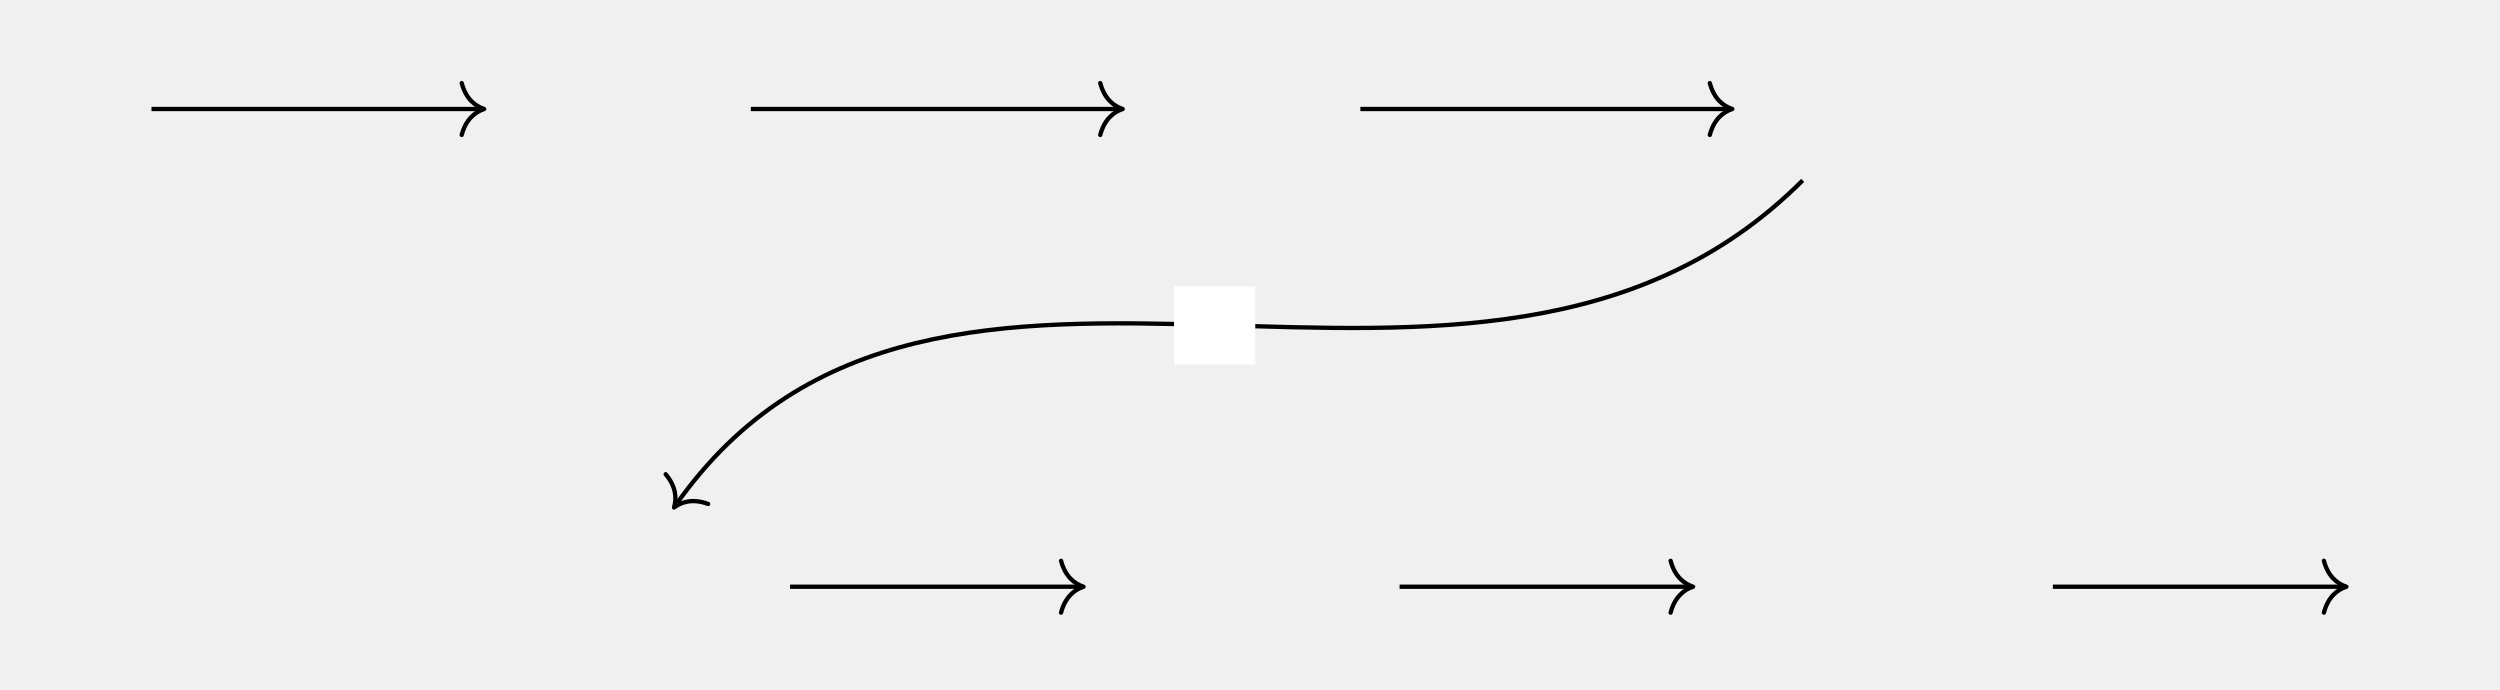
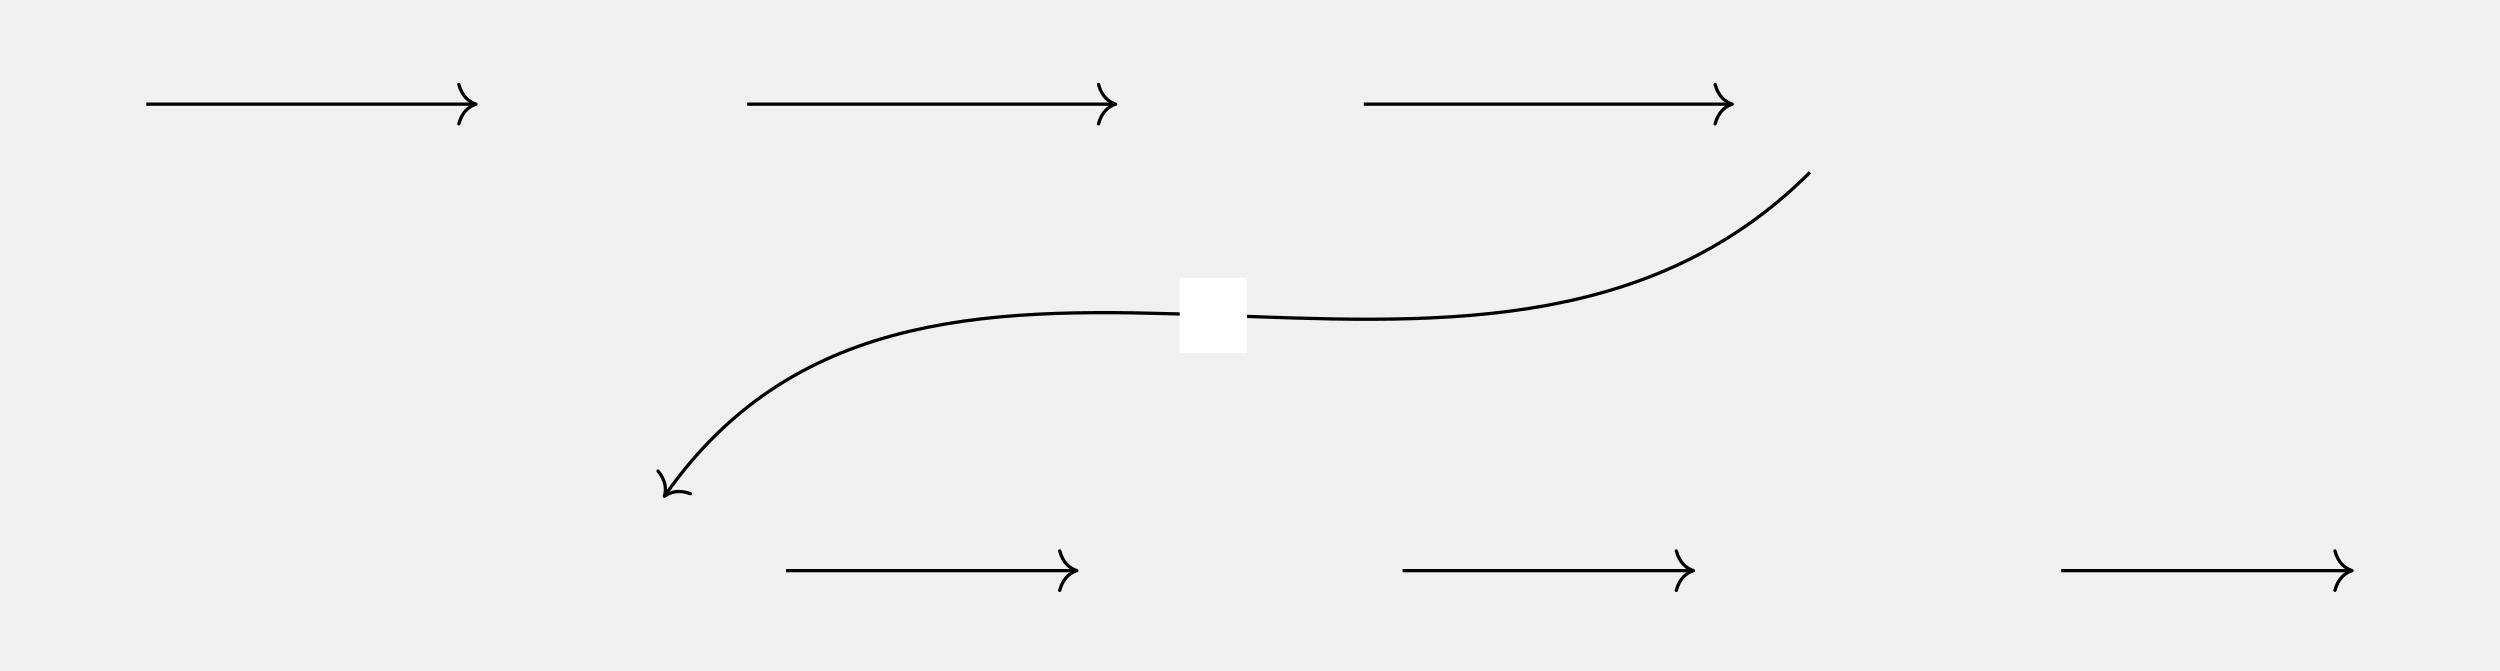
- <svg xmlns="http://www.w3.org/2000/svg" xmlns:xlink="http://www.w3.org/1999/xlink" version="1.1" width="299.901pt" height="82.731pt" viewBox="-72 -72 299.901 82.731">
+ <svg xmlns="http://www.w3.org/2000/svg" version="1.1" width="303.169pt" height="81.259pt" viewBox="-72 -72 303.169 81.259">
  <defs>
-     <path id="g1-17" d="M3.509-2.433C3.509-3.944 2.838-4.984 1.873-4.984C1.467-4.984 1.157-4.858 .885-4.6C.457-4.187 .177-3.34 .177-2.477C.177-1.674 .42-.811 .767-.398C1.04-.074 1.415 .103 1.843 .103C2.219 .103 2.536-.022 2.801-.28C3.229-.686 3.509-1.541 3.509-2.433ZM2.801-2.418C2.801-.877 2.477-.088 1.843-.088S.885-.877 .885-2.411C.885-3.974 1.216-4.792 1.85-4.792C2.47-4.792 2.801-3.959 2.801-2.418Z" />
-     <path id="g1-474" d="M3.126-4.519C3.126-4.792 2.853-4.998 2.492-4.998C2.138-4.998 1.858-4.844 1.592-4.519C1.364-4.224 1.209-3.878 .988-3.155H.31L.258-2.919H.922L.273 .177C.103 .973-.133 1.371-.442 1.371C-.531 1.371-.59 1.32-.59 1.253C-.59 1.224-.582 1.209-.56 1.172C-.531 1.128-.523 1.098-.523 1.054C-.523 .899-.656 .774-.811 .774S-1.084 .907-1.084 1.076C-1.084 1.334-.833 1.526-.501 1.526C.155 1.526 .664 .804 .973-.56L1.504-2.919H2.308L2.352-3.155H1.556C1.769-4.32 2.042-4.836 2.455-4.836C2.558-4.836 2.617-4.799 2.617-4.74C2.617-4.74 2.61-4.704 2.588-4.674C2.551-4.615 2.543-4.578 2.543-4.519C2.543-4.342 2.654-4.224 2.816-4.224C2.986-4.224 3.126-4.357 3.126-4.519Z" />
-     <path id="g1-1928" d="M4.512-4.07C4.637-4.468 4.224-4.755 3.443-4.755C2.801-4.755 2.226-4.401 2.116-3.996C2.035-3.738 2.072-3.406 2.256-3.251L2.809-2.794C2.057-2.794 1.04-2.241 .789-1.386C.516-.442 1.091 .111 2.035 .111C3.052 .111 3.952-.442 4.239-1.415C4.431-2.057 4.062-2.595 3.531-3.074L2.809-3.716C2.728-3.789 2.484-4.011 2.536-4.165C2.573-4.298 2.713-4.512 3.06-4.512C3.458-4.512 3.627-4.313 3.701-4.121C3.76-3.952 3.87-3.797 4.092-3.797C4.246-3.797 4.468-3.893 4.512-4.07ZM3.517-1.342C3.31-.649 2.846-.088 2.131-.088C1.57-.088 1.305-.752 1.467-1.29C1.674-2.02 2.322-2.602 3.037-2.602C3.141-2.521 3.679-1.902 3.517-1.342Z" />
-     <path id="g1-4042" d="M2.492-3.893C2.492-4.173 2.271-4.394 1.991-4.394C1.777-4.394 1.592-4.254 1.548-4.121L.487-1.106H.708L2.403-3.62C2.462-3.694 2.492-3.789 2.492-3.893Z" />
-     <path id="g1-4044" d="M2.492-3.893C2.492-4.173 2.271-4.394 1.991-4.394C1.777-4.394 1.592-4.254 1.548-4.121L.487-1.106H.708L2.403-3.62C2.462-3.694 2.492-3.789 2.492-3.893ZM4.261-3.893C4.261-4.173 4.04-4.394 3.76-4.394C3.546-4.394 3.362-4.254 3.318-4.121L2.256-1.106H2.477L4.173-3.62C4.232-3.694 4.261-3.789 4.261-3.893Z" />
-     <use id="g2-17" xlink:href="#g1-17" transform="scale(1.351352)" />
-     <use id="g2-474" xlink:href="#g1-474" transform="scale(1.351352)" />
-     <path id="g0-44" d="M4.105-1.465L3.965-1.554C3.487-.857 3.128-.618 2.56-.618C1.644-.618 1.016-1.415 1.016-2.56C1.016-3.597 1.564-4.294 2.371-4.294C2.73-4.294 2.859-4.184 2.959-3.816L3.019-3.597C3.098-3.308 3.278-3.138 3.497-3.138C3.756-3.138 3.965-3.328 3.965-3.557C3.965-4.115 3.268-4.583 2.431-4.583C1.963-4.583 1.484-4.403 1.086-4.075C.548-3.626 .249-2.939 .249-2.112C.249-.827 1.036 .1 2.142 .1C2.57 .1 2.949-.04 3.288-.319C3.587-.558 3.786-.847 4.105-1.465Z" />
-     <path id="g0-51" d="M4.224-1.564L4.065-1.634C3.587-.877 3.158-.588 2.521-.588C1.973-.588 1.554-.847 1.265-1.385C1.066-1.773 .986-2.122 .966-2.76H4.035C3.955-3.407 3.856-3.696 3.606-4.015C3.308-4.374 2.849-4.583 2.331-4.583C1.096-4.583 .249-3.587 .249-2.132C.249-.757 .966 .1 2.112 .1C3.068 .1 3.806-.488 4.224-1.564ZM3.019-3.078H.986C1.096-3.866 1.435-4.224 2.042-4.224S2.889-3.945 3.019-3.078Z" />
-     <path id="g0-71" d="M5.031 0V-.149C4.593-.179 4.284-.369 3.866-.877L2.341-2.809L2.63-3.078C3.337-3.736 3.955-4.194 4.244-4.274C4.394-4.314 4.533-4.334 4.702-4.334H4.782V-4.483H2.75V-4.344C3.138-4.334 3.248-4.294 3.248-4.154C3.248-4.075 3.158-3.935 3.019-3.816L1.654-2.6V-6.785L1.614-6.804L.369-6.446L.07-6.366V-6.207C.199-6.217 .289-6.227 .389-6.227C.717-6.227 .817-6.097 .817-5.619V-.817C.817-.299 .787-.269 .07-.149V0H2.401V-.149L2.202-.159C1.803-.179 1.654-.319 1.654-.667V-2.501L3.049-.638L3.078-.598C3.098-.568 3.118-.538 3.148-.508C3.228-.408 3.258-.349 3.258-.299C3.258-.209 3.168-.149 3.049-.149H2.859V0H5.031Z" />
-     <path id="g0-82" d="M4.682-2.331C4.682-3.636 3.766-4.583 2.491-4.583C1.196-4.583 .289-3.626 .289-2.252C.289-.907 1.215 .1 2.471 .1S4.682-.956 4.682-2.331ZM3.786-1.983C3.786-.857 3.337-.179 2.59-.179C2.202-.179 1.833-.418 1.624-.817C1.345-1.335 1.186-2.032 1.186-2.74C1.186-3.686 1.654-4.304 2.361-4.304C3.198-4.304 3.786-3.347 3.786-1.983Z" />
-     <path id="g0-97" d="M3.337-4.055C3.337-4.384 3.128-4.583 2.79-4.583C2.371-4.583 2.082-4.354 1.594-3.646V-4.563L1.544-4.583C1.016-4.364 .658-4.234 .07-4.045V-3.885C.209-3.915 .299-3.925 .418-3.925C.667-3.925 .757-3.766 .757-3.328V-.837C.757-.339 .687-.269 .05-.149V0H2.441V-.149C1.763-.179 1.594-.329 1.594-.897V-3.138C1.594-3.457 2.022-3.955 2.291-3.955C2.351-3.955 2.441-3.905 2.55-3.806C2.71-3.666 2.819-3.606 2.949-3.606C3.188-3.606 3.337-3.776 3.337-4.055Z" />
+     <path id="g0-48" d="M2.022-3.292C2.078-3.41 2.085-3.466 2.085-3.515C2.085-3.731 1.89-3.898 1.674-3.898C1.409-3.898 1.325-3.682 1.29-3.571L.37-.551C.363-.537 .335-.446 .335-.439C.335-.356 .551-.286 .607-.286C.656-.286 .663-.3 .711-.404L2.022-3.292Z" />
+     <path id="g1-102" d="M3.656-3.985H4.513C4.712-3.985 4.812-3.985 4.812-4.184C4.812-4.294 4.712-4.294 4.543-4.294H3.716L3.925-5.43C3.965-5.639 4.105-6.346 4.164-6.466C4.254-6.655 4.423-6.804 4.633-6.804C4.672-6.804 4.932-6.804 5.121-6.625C4.682-6.585 4.583-6.237 4.583-6.087C4.583-5.858 4.762-5.738 4.951-5.738C5.21-5.738 5.499-5.958 5.499-6.336C5.499-6.795 5.041-7.024 4.633-7.024C4.294-7.024 3.666-6.844 3.367-5.858C3.308-5.649 3.278-5.549 3.039-4.294H2.351C2.162-4.294 2.052-4.294 2.052-4.105C2.052-3.985 2.142-3.985 2.331-3.985H2.989L2.242-.05C2.062 .917 1.893 1.823 1.375 1.823C1.335 1.823 1.086 1.823 .897 1.644C1.355 1.614 1.445 1.255 1.445 1.106C1.445 .877 1.265 .757 1.076 .757C.817 .757 .528 .976 .528 1.355C.528 1.803 .966 2.042 1.375 2.042C1.923 2.042 2.321 1.455 2.501 1.076C2.819 .448 3.049-.757 3.059-.827L3.656-3.985Z" />
+     <path id="g2-14" d="M2.057-3.034C1.011-2.769 .425-1.869 .425-1.137C.425-.398 .99 .084 1.681 .084C2.525 .084 3.18-.907 3.18-1.925C3.18-2.601 2.817-2.999 2.601-3.236C2.343-3.529 1.82-4.101 1.82-4.421C1.82-4.512 1.918-4.714 2.204-4.714C2.441-4.714 2.636-4.603 2.79-4.519C2.852-4.484 3.103-4.338 3.208-4.338C3.375-4.338 3.501-4.491 3.501-4.631C3.501-4.805 3.41-4.819 3.034-4.896C2.95-4.91 2.629-4.979 2.406-4.979C1.883-4.979 1.59-4.672 1.59-4.247C1.59-3.877 1.813-3.452 2.057-3.034ZM2.176-2.845C2.371-2.532 2.622-2.127 2.622-1.625C2.622-1.053 2.28-.112 1.695-.112C1.311-.112 .934-.363 .934-.941C.934-1.402 1.2-2.608 2.176-2.845Z" />
+     <path id="g3-101" d="M1.116-2.511C1.176-3.995 2.012-4.244 2.351-4.244C3.377-4.244 3.477-2.899 3.477-2.511H1.116ZM1.106-2.301H3.885C4.105-2.301 4.134-2.301 4.134-2.511C4.134-3.497 3.597-4.463 2.351-4.463C1.196-4.463 .279-3.437 .279-2.192C.279-.857 1.325 .11 2.471 .11C3.686 .11 4.134-.996 4.134-1.186C4.134-1.285 4.055-1.305 4.005-1.305C3.915-1.305 3.895-1.245 3.875-1.166C3.527-.139 2.63-.139 2.531-.139C2.032-.139 1.634-.438 1.405-.807C1.106-1.285 1.106-1.943 1.106-2.301Z" />
+     <path id="g3-107" d="M1.056-.757C1.056-.309 .946-.309 .279-.309V0C.608-.01 1.076-.03 1.365-.03C1.664-.03 2.062-.02 2.461 0V-.309C1.793-.309 1.684-.309 1.684-.757V-1.783L2.321-2.331C3.088-1.275 3.507-.717 3.507-.538C3.507-.349 3.337-.309 3.148-.309V0C3.427-.01 4.015-.03 4.224-.03C4.513-.03 4.802-.02 5.091 0V-.309C4.722-.309 4.503-.309 4.125-.837L2.859-2.62C2.849-2.64 2.8-2.7 2.8-2.73C2.8-2.77 3.507-3.367 3.606-3.447C4.234-3.955 4.653-3.975 4.862-3.985V-4.294C4.573-4.264 4.443-4.264 4.164-4.264C3.806-4.264 3.188-4.284 3.049-4.294V-3.985C3.238-3.975 3.337-3.866 3.337-3.736C3.337-3.537 3.198-3.417 3.118-3.347L1.714-2.132V-6.914L.279-6.804V-6.496C.976-6.496 1.056-6.426 1.056-5.938V-.757Z" />
+     <path id="g3-111" d="M4.692-2.132C4.692-3.407 3.696-4.463 2.491-4.463C1.245-4.463 .279-3.377 .279-2.132C.279-.847 1.315 .11 2.481 .11C3.686 .11 4.692-.867 4.692-2.132ZM2.491-.139C2.062-.139 1.624-.349 1.355-.807C1.106-1.245 1.106-1.853 1.106-2.212C1.106-2.6 1.106-3.138 1.345-3.577C1.614-4.035 2.082-4.244 2.481-4.244C2.919-4.244 3.347-4.025 3.606-3.597S3.866-2.59 3.866-2.212C3.866-1.853 3.866-1.315 3.646-.877C3.427-.428 2.989-.139 2.491-.139Z" />
+     <path id="g3-114" d="M1.664-3.308V-4.403L.279-4.294V-3.985C.976-3.985 1.056-3.915 1.056-3.427V-.757C1.056-.309 .946-.309 .279-.309V0C.667-.01 1.136-.03 1.415-.03C1.813-.03 2.281-.03 2.68 0V-.309H2.471C1.733-.309 1.714-.418 1.714-.777V-2.311C1.714-3.298 2.132-4.184 2.889-4.184C2.959-4.184 2.979-4.184 2.999-4.174C2.969-4.164 2.77-4.045 2.77-3.786C2.77-3.507 2.979-3.357 3.198-3.357C3.377-3.357 3.626-3.477 3.626-3.796S3.318-4.403 2.889-4.403C2.162-4.403 1.803-3.736 1.664-3.308Z" />
+     <path id="g3-48" d="M4.583-3.188C4.583-3.985 4.533-4.782 4.184-5.519C3.726-6.476 2.909-6.635 2.491-6.635C1.893-6.635 1.166-6.376 .757-5.45C.438-4.762 .389-3.985 .389-3.188C.389-2.441 .428-1.544 .837-.787C1.265 .02 1.993 .219 2.481 .219C3.019 .219 3.776 .01 4.214-.936C4.533-1.624 4.583-2.401 4.583-3.188ZM2.481 0C2.092 0 1.504-.249 1.325-1.205C1.215-1.803 1.215-2.72 1.215-3.308C1.215-3.945 1.215-4.603 1.295-5.141C1.484-6.326 2.232-6.416 2.481-6.416C2.809-6.416 3.467-6.237 3.656-5.25C3.756-4.692 3.756-3.935 3.756-3.308C3.756-2.56 3.756-1.883 3.646-1.245C3.497-.299 2.929 0 2.481 0Z" />
+     <path id="g3-99" d="M1.166-2.172C1.166-3.796 1.983-4.214 2.511-4.214C2.6-4.214 3.228-4.204 3.577-3.846C3.168-3.816 3.108-3.517 3.108-3.387C3.108-3.128 3.288-2.929 3.567-2.929C3.826-2.929 4.025-3.098 4.025-3.397C4.025-4.075 3.268-4.463 2.501-4.463C1.255-4.463 .339-3.387 .339-2.152C.339-.877 1.325 .11 2.481 .11C3.816 .11 4.134-1.086 4.134-1.186S4.035-1.285 4.005-1.285C3.915-1.285 3.895-1.245 3.875-1.186C3.587-.259 2.939-.139 2.57-.139C2.042-.139 1.166-.568 1.166-2.172Z" />
  </defs>
  <g id="page1">
-     <g stroke-miterlimit="10" transform="translate(77.9506,-30.63431)scale(0.996264,-0.996264)">
+     <g stroke-miterlimit="10" transform="translate(79.58451,-31.37061)scale(0.996264,-0.996264)">
      <g fill="#000" stroke="#000">
        <g stroke-width="0.4">
-           <g transform="translate(-146.5129,-31.62578)">
-             <g stroke="none" transform="scale(-1.00375,1.00375)translate(77.9506,-30.63431)scale(-1,-1)">
-               <g stroke="#000" stroke-miterlimit="10" transform="translate(84.94437,-87.94023)scale(0.996264,-0.996264)">
-                 <g transform="translate(-2.51999,0.0)">
-                   <g stroke="none" transform="scale(-1.00375,1.00375)translate(84.94437,-87.94023)scale(-1,-1)">
-                     <g fill="#000">
-                       <g stroke="none">
- 
- </g>
-                     </g>
-                   </g>
-                 </g>
-               </g>
-               <g stroke="#000" stroke-miterlimit="10" transform="translate(148.1705,-87.94023)scale(0.996264,-0.996264)">
-                 <g transform="translate(-11.2232,0.0)">
-                   <g stroke="none" transform="scale(-1.00375,1.00375)translate(148.1705,-87.94023)scale(-1,-1)">
-                     <g fill="#000">
-                       <g stroke="none">
- 
- </g>
-                     </g>
-                   </g>
-                 </g>
-               </g>
-               <g stroke="#000" stroke-miterlimit="10" transform="translate(223.0315,-87.94023)scale(0.996264,-0.996264)">
-                 <g transform="translate(-9.47841,0.0)">
-                   <g stroke="none" transform="scale(-1.00375,1.00375)translate(223.0315,-87.94023)scale(-1,-1)">
-                     <g fill="#000">
-                       <g stroke="none">
- 
- </g>
-                     </g>
-                   </g>
-                 </g>
-               </g>
-               <g stroke="#000" stroke-miterlimit="10" transform="translate(298.7771,-87.94023)scale(0.996264,-0.996264)">
-                 <g transform="translate(-12.1112,0.0)">
-                   <g stroke="none" transform="scale(-1.00375,1.00375)translate(298.7771,-87.94023)scale(-1,-1)">
-                     <g fill="#000">
-                       <g stroke="none">
- 
- </g>
-                     </g>
-                   </g>
-                 </g>
-               </g>
-               <g stroke="#000" stroke-miterlimit="10" transform="translate(84.94437,-30.63431)scale(0.996264,-0.996264)" />
-               <g stroke="#000" stroke-miterlimit="10" transform="translate(148.1705,-30.63431)scale(0.996264,-0.996264)">
-                 <g transform="translate(-15.9432,0.0)">
-                   <g stroke="none" transform="scale(-1.00375,1.00375)translate(148.1705,-30.63431)scale(-1,-1)">
-                     <g fill="#000">
-                       <g stroke="none">
- 
- </g>
-                     </g>
-                   </g>
-                 </g>
-               </g>
-               <g stroke="#000" stroke-miterlimit="10" transform="translate(223.0315,-30.63431)scale(0.996264,-0.996264)">
-                 <g transform="translate(-14.19841,0.0)">
-                   <g stroke="none" transform="scale(-1.00375,1.00375)translate(223.0315,-30.63431)scale(-1,-1)">
-                     <g fill="#000">
-                       <g stroke="none">
- 
- </g>
-                     </g>
-                   </g>
-                 </g>
-               </g>
-               <g stroke="#000" stroke-miterlimit="10" transform="translate(298.7771,-30.63431)scale(0.996264,-0.996264)">
-                 <g transform="translate(-16.8312,0.0)">
-                   <g stroke="none" transform="scale(-1.00375,1.00375)translate(298.7771,-30.63431)scale(-1,-1)">
-                     <g fill="#000">
-                       <g stroke="none">
- 
- </g>
-                     </g>
-                   </g>
-                 </g>
-               </g>
-               <g stroke="#000" stroke-miterlimit="10" transform="translate(362.8879,-30.63431)scale(0.996264,-0.996264)">
-                 <g transform="translate(-2.51999,0.0)">
-                   <g stroke="none" transform="scale(-1.00375,1.00375)translate(362.8879,-30.63431)scale(-1,-1)">
-                     <g fill="#000">
-                       <g stroke="none">
- 
- </g>
-                     </g>
-                   </g>
-                 </g>
-               </g>
-             </g>
-           </g>
-           <g stroke-width="0.52">
-             <path d="M-132.273 28.395H-92.473" fill="none" />
-             <g transform="translate(-92.21288,28.39503)">
-               <g stroke-dasharray="none" stroke-dashoffset="0.0">
-                 <g stroke-linecap="round">
-                   <g stroke-linejoin="round">
-                     <path d="M-2.704 3.12C-2.21 1.248-1.109 .364 0 0C-1.109-.364-2.21-1.248-2.704-3.12" fill="none" />
-                   </g>
-                 </g>
-               </g>
-             </g>
-           </g>
-           <g stroke-width="0.52">
-             <path d="M-60.106 28.395H-15.586" fill="none" />
-             <g transform="translate(-15.3264,28.39503)">
-               <g stroke-dasharray="none" stroke-dashoffset="0.0">
-                 <g stroke-linecap="round">
-                   <g stroke-linejoin="round">
-                     <path d="M-2.704 3.12C-2.21 1.248-1.109 .364 0 0C-1.109-.364-2.21-1.248-2.704-3.12" fill="none" />
-                   </g>
-                 </g>
-               </g>
-             </g>
-           </g>
-           <g stroke-width="0.52">
-             <path d="M13.29 28.395H57.81" fill="none" />
-             <g transform="translate(58.07048,28.39503)">
-               <g stroke-dasharray="none" stroke-dashoffset="0.0">
-                 <g stroke-linecap="round">
-                   <g stroke-linejoin="round">
-                     <path d="M-2.704 3.12C-2.21 1.248-1.109 .364 0 0C-1.109-.364-2.21-1.248-2.704-3.12" fill="none" />
-                   </g>
-                 </g>
-               </g>
-             </g>
-           </g>
-           <g stroke-width="0.52">
-             <path d="M66.549 19.8C27.354-19.392-37.708 25.602-69.204-19.374" fill="none" />
-             <g transform="matrix(-0.5736,-0.81912,0.81912,-0.5736,-69.35324,-19.58704)">
-               <g stroke-dasharray="none" stroke-dashoffset="0.0">
-                 <g stroke-linecap="round">
-                   <g stroke-linejoin="round">
-                     <path d="M-2.704 3.12C-2.21 1.248-1.109 .364 0 0C-1.109-.364-2.21-1.248-2.704-3.12" fill="none" />
+           <g transform="translate(-148.153,-31.17758)">
+             <g stroke="none" transform="scale(-1.00375,1.00375)translate(79.58451,-31.37061)scale(-1,-1)">
+               <g stroke="#000" stroke-miterlimit="10" transform="translate(86.36462,-87.94026)scale(0.996264,-0.996264)">
+                 <g transform="translate(-2.5,0.0)">
+                   <g stroke="none" transform="scale(-1.00375,1.00375)translate(86.36462,-87.94026)scale(-1,-1)">
+                     <g fill="#000">
+                       <g stroke="none">
+ 
+ </g>
+                     </g>
+                   </g>
+                 </g>
+               </g>
+               <g stroke="#000" stroke-miterlimit="10" transform="translate(149.8627,-87.94026)scale(0.996264,-0.996264)">
+                 <g transform="translate(-11.90279,0.0)">
+                   <g stroke="none" transform="scale(-1.00375,1.00375)translate(149.8627,-87.94026)scale(-1,-1)">
+                     <g fill="#000">
+                       <g stroke="none">
+ 
+ </g>
+                     </g>
+                   </g>
+                 </g>
+               </g>
+               <g stroke="#000" stroke-miterlimit="10" transform="translate(226.0355,-87.94026)scale(0.996264,-0.996264)">
+                 <g transform="translate(-10.5,0.0)">
+                   <g stroke="none" transform="scale(-1.00375,1.00375)translate(226.0355,-87.94026)scale(-1,-1)">
+                     <g fill="#000">
+                       <g stroke="none">
+ 
+ </g>
+                     </g>
+                   </g>
+                 </g>
+               </g>
+               <g stroke="#000" stroke-miterlimit="10" transform="translate(303.3568,-87.94026)scale(0.996264,-0.996264)">
+                 <g transform="translate(-13.05556,0.0)">
+                   <g stroke="none" transform="scale(-1.00375,1.00375)translate(303.3568,-87.94026)scale(-1,-1)">
+                     <g fill="#000">
+                       <g stroke="none">
+ 
+ </g>
+                     </g>
+                   </g>
+                 </g>
+               </g>
+               <g stroke="#000" stroke-miterlimit="10" transform="translate(86.36462,-31.37061)scale(0.996264,-0.996264)" />
+               <g stroke="#000" stroke-miterlimit="10" transform="translate(149.8627,-31.37061)scale(0.996264,-0.996264)">
+                 <g transform="translate(-16.62502,0.0)">
+                   <g stroke="none" transform="scale(-1.00375,1.00375)translate(149.8627,-31.37061)scale(-1,-1)">
+                     <g fill="#000">
+                       <g stroke="none">
+ 
+ </g>
+                     </g>
+                   </g>
+                 </g>
+               </g>
+               <g stroke="#000" stroke-miterlimit="10" transform="translate(226.0355,-31.37061)scale(0.996264,-0.996264)">
+                 <g transform="translate(-15.22223,0.0)">
+                   <g stroke="none" transform="scale(-1.00375,1.00375)translate(226.0355,-31.37061)scale(-1,-1)">
+                     <g fill="#000">
+                       <g stroke="none">
+ 
+ </g>
+                     </g>
+                   </g>
+                 </g>
+               </g>
+               <g stroke="#000" stroke-miterlimit="10" transform="translate(303.3568,-31.37061)scale(0.996264,-0.996264)">
+                 <g transform="translate(-17.77779,0.0)">
+                   <g stroke="none" transform="scale(-1.00375,1.00375)translate(303.3568,-31.37061)scale(-1,-1)">
+                     <g fill="#000">
+                       <g stroke="none">
+ 
+ </g>
+                     </g>
+                   </g>
+                 </g>
+               </g>
+               <g stroke="#000" stroke-miterlimit="10" transform="translate(368.0033,-31.37061)scale(0.996264,-0.996264)">
+                 <g transform="translate(-2.5,0.0)">
+                   <g stroke="none" transform="scale(-1.00375,1.00375)translate(368.0033,-31.37061)scale(-1,-1)">
+                     <g fill="#000">
+                       <g stroke="none">
+ 
+ </g>
+                     </g>
+                   </g>
+                 </g>
+               </g>
+             </g>
+           </g>
+           <g stroke-width="0.4">
+             <path d="M-134.342 28.104H-94.419" fill="none" />
+             <g transform="translate(-94.21951,28.1042)">
+               <g stroke-dasharray="none" stroke-dashoffset="0.0">
+                 <g stroke-linecap="round">
+                   <g stroke-linejoin="round">
+                     <path d="M-2.08 2.4C-1.7 .96-.853 .28 0 0C-.853-.28-1.7-.96-2.08-2.4" fill="none" />
+                   </g>
+                 </g>
+               </g>
+             </g>
+           </g>
+           <g stroke-width="0.4">
+             <path d="M-61.203 28.104H-16.558" fill="none" />
+             <g transform="translate(-16.35829,28.1042)">
+               <g stroke-dasharray="none" stroke-dashoffset="0.0">
+                 <g stroke-linecap="round">
+                   <g stroke-linejoin="round">
+                     <path d="M-2.08 2.4C-1.7 .96-.853 .28 0 0C-.853-.28-1.7-.96-2.08-2.4" fill="none" />
+                   </g>
+                 </g>
+               </g>
+             </g>
+           </g>
+           <g stroke-width="0.4">
+             <path d="M13.853 28.104H58.497" fill="none" />
+             <g transform="translate(58.69736,28.1042)">
+               <g stroke-dasharray="none" stroke-dashoffset="0.0">
+                 <g stroke-linecap="round">
+                   <g stroke-linejoin="round">
+                     <path d="M-2.08 2.4C-1.7 .96-.853 .28 0 0C-.853-.28-1.7-.96-2.08-2.4" fill="none" />
+                   </g>
+                 </g>
+               </g>
+             </g>
+           </g>
+           <g stroke-width="0.4">
+             <path d="M68.158 19.8C28.115-20.239-38.917 26.583-71.171-19.472" fill="none" />
+             <g transform="matrix(-0.57362,-0.81909,0.81909,-0.57362,-71.28535,-19.63623)">
+               <g stroke-dasharray="none" stroke-dashoffset="0.0">
+                 <g stroke-linecap="round">
+                   <g stroke-linejoin="round">
+                     <path d="M-2.08 2.4C-1.7 .96-.853 .28 0 0C-.853-.28-1.7-.96-2.08-2.4" fill="none" />
                  </g>
                </g>
              </g>
            </g>
            <g fill="#fff">
              <g fill="#fff">
-                 <path d="M-9.14-2.363H.636V7.021H-9.14Z" stroke="none" />
-               </g>
-               <g transform="translate(-6.89021,-0.00217)">
-                 <g stroke="none" transform="scale(-1.00375,1.00375)translate(77.9506,-30.63431)scale(-1,-1)">
+                 <path d="M-8.553-2.204H-.359V6.962H-8.553Z" stroke="none" />
+               </g>
+               <g transform="translate(-6.4003,-0.0514)">
+                 <g stroke="none" transform="scale(-1.00375,1.00375)translate(79.58451,-31.37061)scale(-1,-1)">
                  <g fill="#000">
                    <g stroke="none">

</g>
                  </g>
                </g>
              </g>
            </g>
          </g>
-           <g stroke-width="0.52">
-             <path d="M-55.386-29.126H-20.306" fill="none" />
-             <g transform="translate(-20.0464,-29.12578)">
-               <g stroke-dasharray="none" stroke-dashoffset="0.0">
-                 <g stroke-linecap="round">
-                   <g stroke-linejoin="round">
-                     <path d="M-2.704 3.12C-2.21 1.248-1.109 .364 0 0C-1.109-.364-2.21-1.248-2.704-3.12" fill="none" />
-                   </g>
-                 </g>
-               </g>
-             </g>
-           </g>
-           <g stroke-width="0.52">
-             <path d="M18.01-29.126H53.09" fill="none" />
-             <g transform="translate(53.35048,-29.12578)">
-               <g stroke-dasharray="none" stroke-dashoffset="0.0">
-                 <g stroke-linecap="round">
-                   <g stroke-linejoin="round">
-                     <path d="M-2.704 3.12C-2.21 1.248-1.109 .364 0 0C-1.109-.364-2.21-1.248-2.704-3.12" fill="none" />
-                   </g>
-                 </g>
-               </g>
-             </g>
-           </g>
-           <g stroke-width="0.52">
-             <path d="M96.673-29.126H131.753" fill="none" />
-             <g transform="translate(132.0129,-29.12578)">
-               <g stroke-dasharray="none" stroke-dashoffset="0.0">
-                 <g stroke-linecap="round">
-                   <g stroke-linejoin="round">
-                     <path d="M-2.704 3.12C-2.21 1.248-1.109 .364 0 0C-1.109-.364-2.21-1.248-2.704-3.12" fill="none" />
+           <g stroke-width="0.4">
+             <path d="M-56.481-28.678H-21.28" fill="none" />
+             <g transform="translate(-21.08052,-28.67758)">
+               <g stroke-dasharray="none" stroke-dashoffset="0.0">
+                 <g stroke-linecap="round">
+                   <g stroke-linejoin="round">
+                     <path d="M-2.08 2.4C-1.7 .96-.853 .28 0 0C-.853-.28-1.7-.96-2.08-2.4" fill="none" />
+                   </g>
+                 </g>
+               </g>
+             </g>
+           </g>
+           <g stroke-width="0.4">
+             <path d="M18.575-28.678H53.775" fill="none" />
+             <g transform="translate(53.97513,-28.67758)">
+               <g stroke-dasharray="none" stroke-dashoffset="0.0">
+                 <g stroke-linecap="round">
+                   <g stroke-linejoin="round">
+                     <path d="M-2.08 2.4C-1.7 .96-.853 .28 0 0C-.853-.28-1.7-.96-2.08-2.4" fill="none" />
+                   </g>
+                 </g>
+               </g>
+             </g>
+           </g>
+           <g stroke-width="0.4">
+             <path d="M98.742-28.678H133.942" fill="none" />
+             <g transform="translate(134.1419,-28.67758)">
+               <g stroke-dasharray="none" stroke-dashoffset="0.0">
+                 <g stroke-linecap="round">
+                   <g stroke-linejoin="round">
+                     <path d="M-2.08 2.4C-1.7 .96-.853 .28 0 0C-.853-.28-1.7-.96-2.08-2.4" fill="none" />
                  </g>
                </g>
              </g>
            </g>
          </g>
        </g>
      </g>
    </g>
  </g>
</svg>
